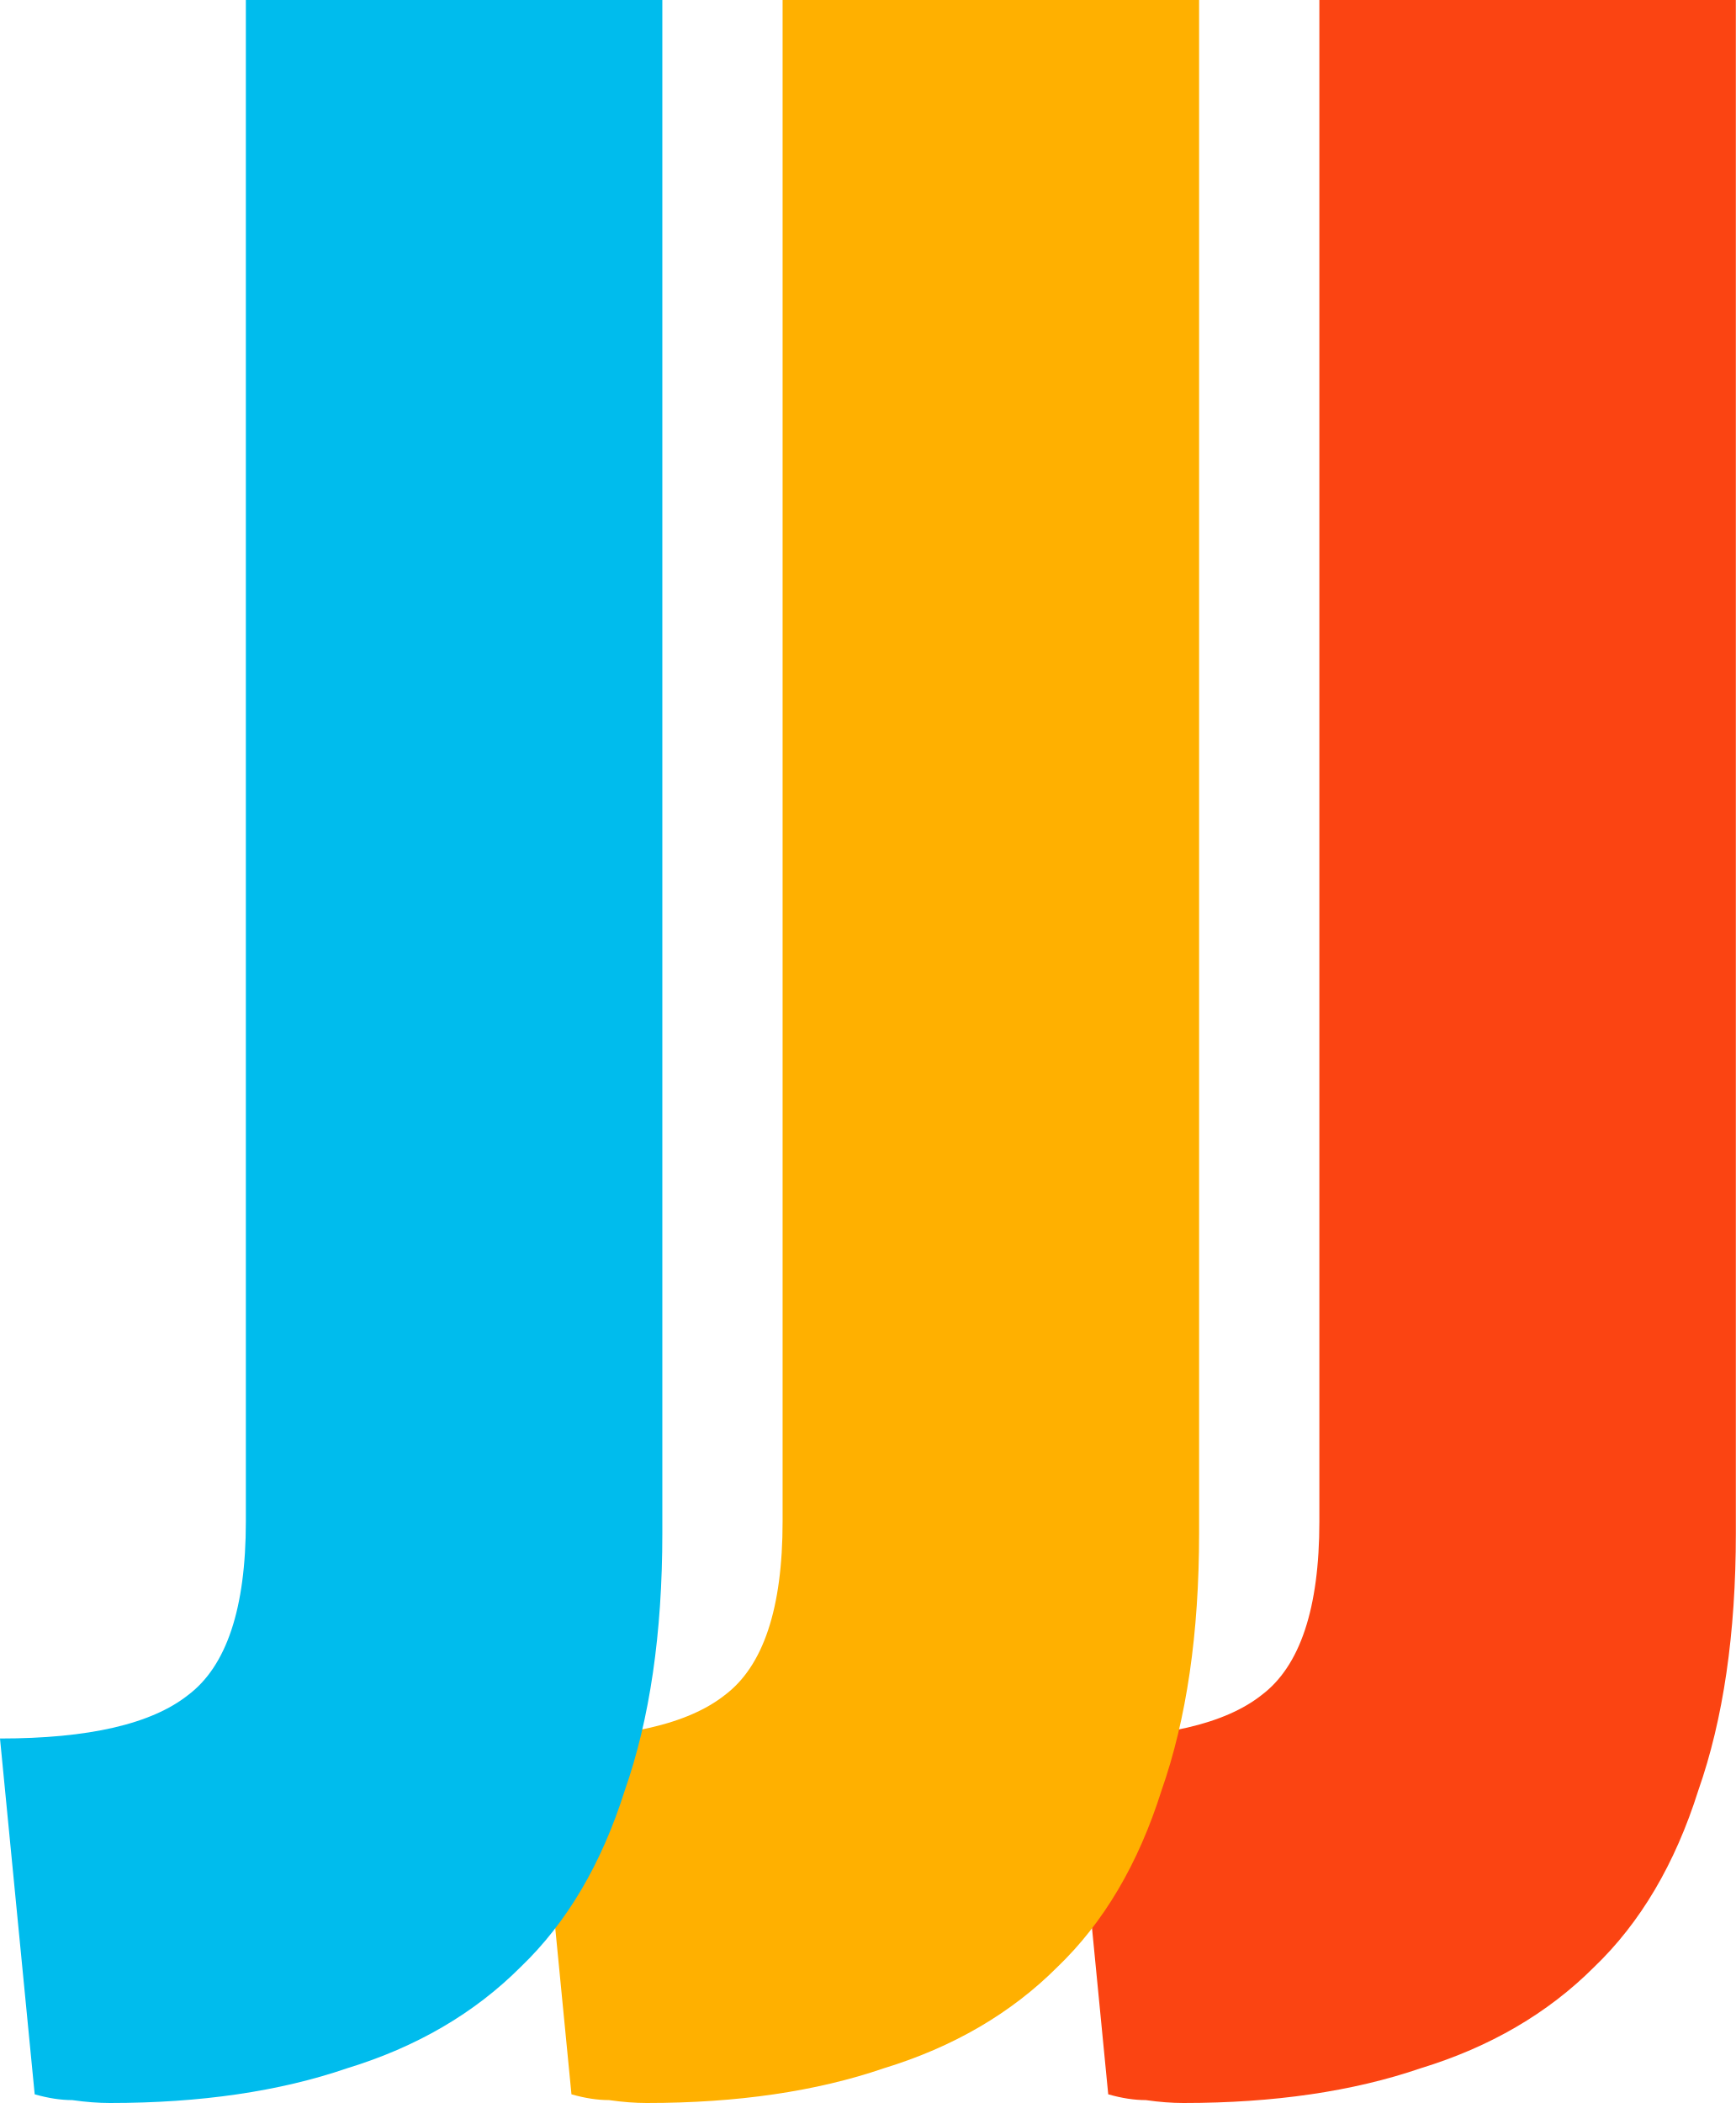
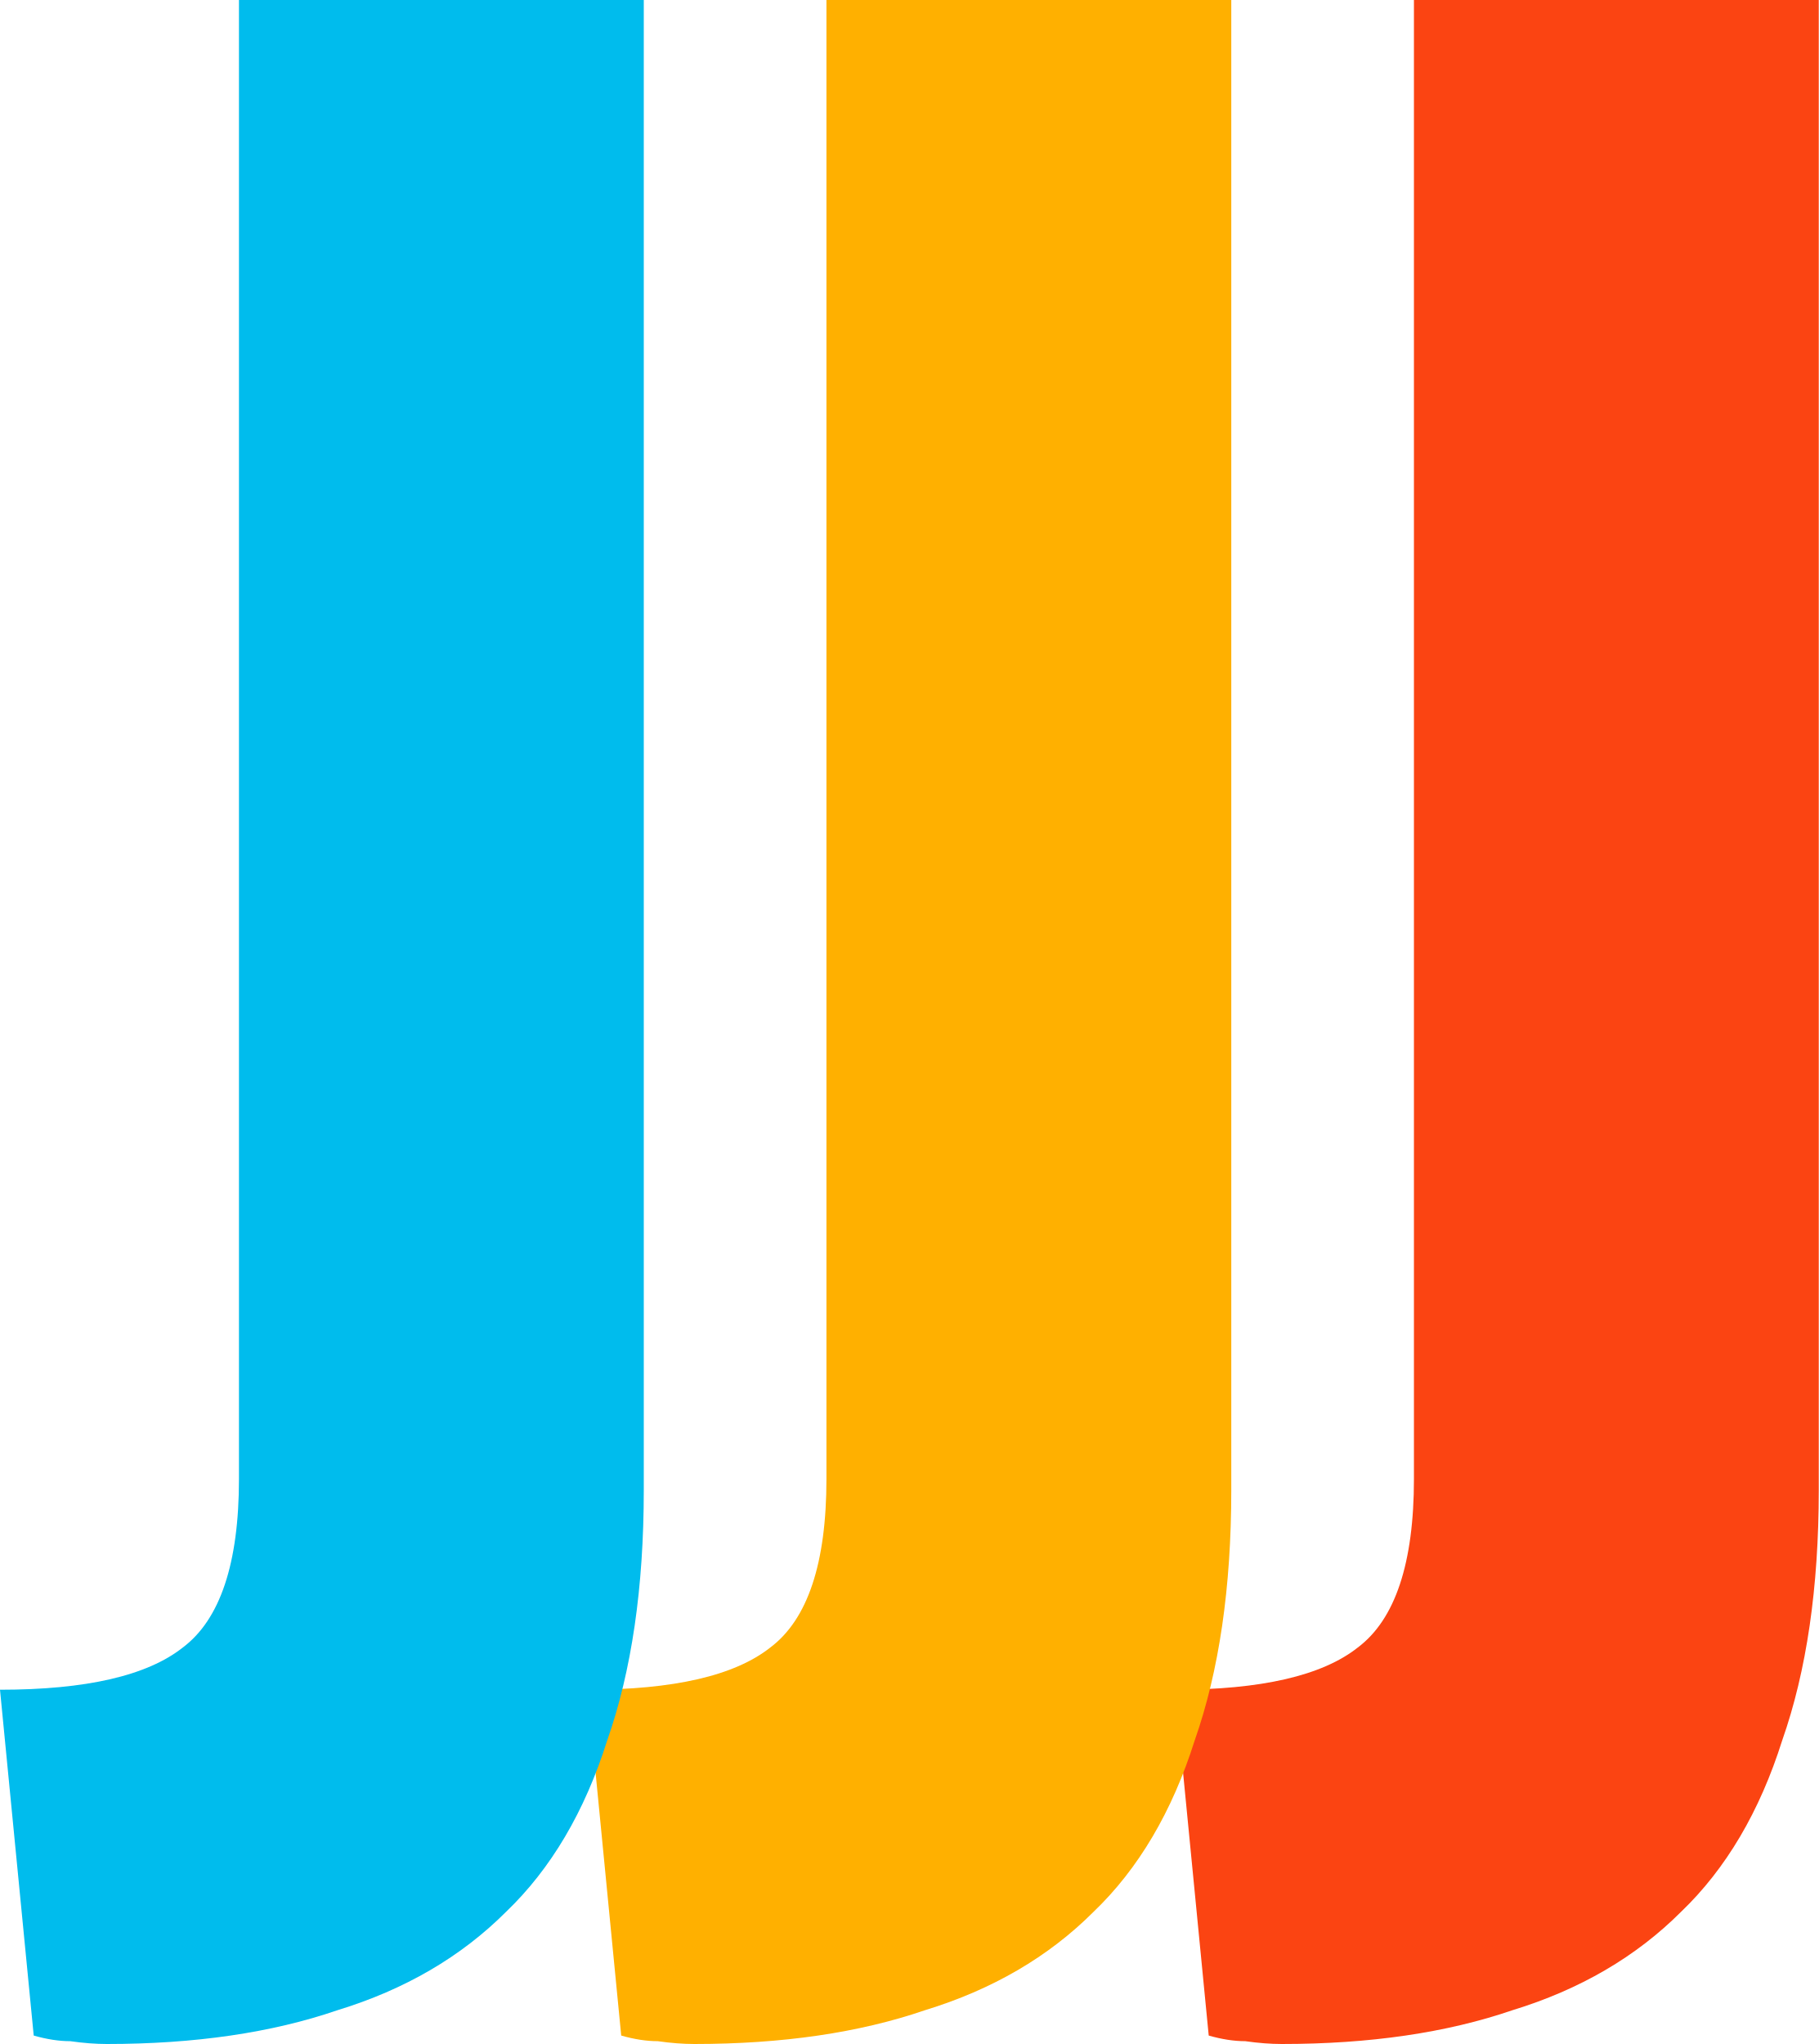
- <svg xmlns="http://www.w3.org/2000/svg" viewBox="28.56 33.703 92.36 111.88" role="img" aria-label="jaquette.app">
-   <path fill="#FB4412" d="M91.527 145.583C90.911 145.583 90.245 145.531 89.526 145.429C88.911 145.429 88.244 145.326 87.526 145.121L85.679 126.192C90.398 126.192 93.733 125.423 95.682 123.884C97.734 122.345 98.76 119.267 98.76 114.65V33.703H120.92V115.266C120.92 120.601 120.254 125.166 118.92 128.962C117.689 132.861 115.842 135.99 113.38 138.35C110.917 140.812 107.84 142.607 104.146 143.736C100.555 144.967 96.349 145.583 91.527 145.583Z" />
-   <path fill="#FFB000" d="M62.967 145.583C62.352 145.583 61.685 145.531 60.967 145.429C60.351 145.429 59.684 145.326 58.966 145.121L57.119 126.192C61.839 126.192 65.173 125.423 67.122 123.884C69.174 122.345 70.2 119.267 70.2 114.65V33.703H92.361V115.266C92.361 120.601 91.694 125.166 90.36 128.962C89.129 132.861 87.282 135.99 84.82 138.35C82.358 140.812 79.28 142.607 75.586 143.736C71.996 144.967 67.789 145.583 62.967 145.583Z" />
+ <svg xmlns="http://www.w3.org/2000/svg" viewBox="28.56 33.703 99.56 111.88" role="img" aria-label="jaquette.app">
+   <path transform="translate(7.2)" fill="#FB4412" d="M91.527 145.583C90.911 145.583 90.245 145.531 89.526 145.429C88.911 145.429 88.244 145.326 87.526 145.121L85.679 126.192C90.398 126.192 93.733 125.423 95.682 123.884C97.734 122.345 98.76 119.267 98.76 114.65V33.703H120.92V115.266C120.92 120.601 120.254 125.166 118.92 128.962C117.689 132.861 115.842 135.99 113.38 138.35C110.917 140.812 107.84 142.607 104.146 143.736C100.555 144.967 96.349 145.583 91.527 145.583Z" />
+   <path transform="translate(3.6)" fill="#FFB000" d="M62.967 145.583C62.352 145.583 61.685 145.531 60.967 145.429C60.351 145.429 59.684 145.326 58.966 145.121L57.119 126.192C61.839 126.192 65.173 125.423 67.122 123.884C69.174 122.345 70.2 119.267 70.2 114.65V33.703H92.361V115.266C92.361 120.601 91.694 125.166 90.36 128.962C89.129 132.861 87.282 135.99 84.82 138.35C82.358 140.812 79.28 142.607 75.586 143.736C71.996 144.967 67.789 145.583 62.967 145.583Z" />
  <path fill="#00BCED" d="M34.407 145.583C33.792 145.583 33.125 145.531 32.407 145.429C31.791 145.429 31.125 145.326 30.406 145.121L28.56 126.192C33.279 126.192 36.613 125.423 38.563 123.884C40.614 122.345 41.641 119.267 41.641 114.65V33.703H63.801V115.266C63.801 120.601 63.134 125.166 61.8 128.962C60.569 132.861 58.723 135.99 56.26 138.35C53.798 140.812 50.72 142.607 47.027 143.736C43.436 144.967 39.23 145.583 34.407 145.583Z" />
</svg>
